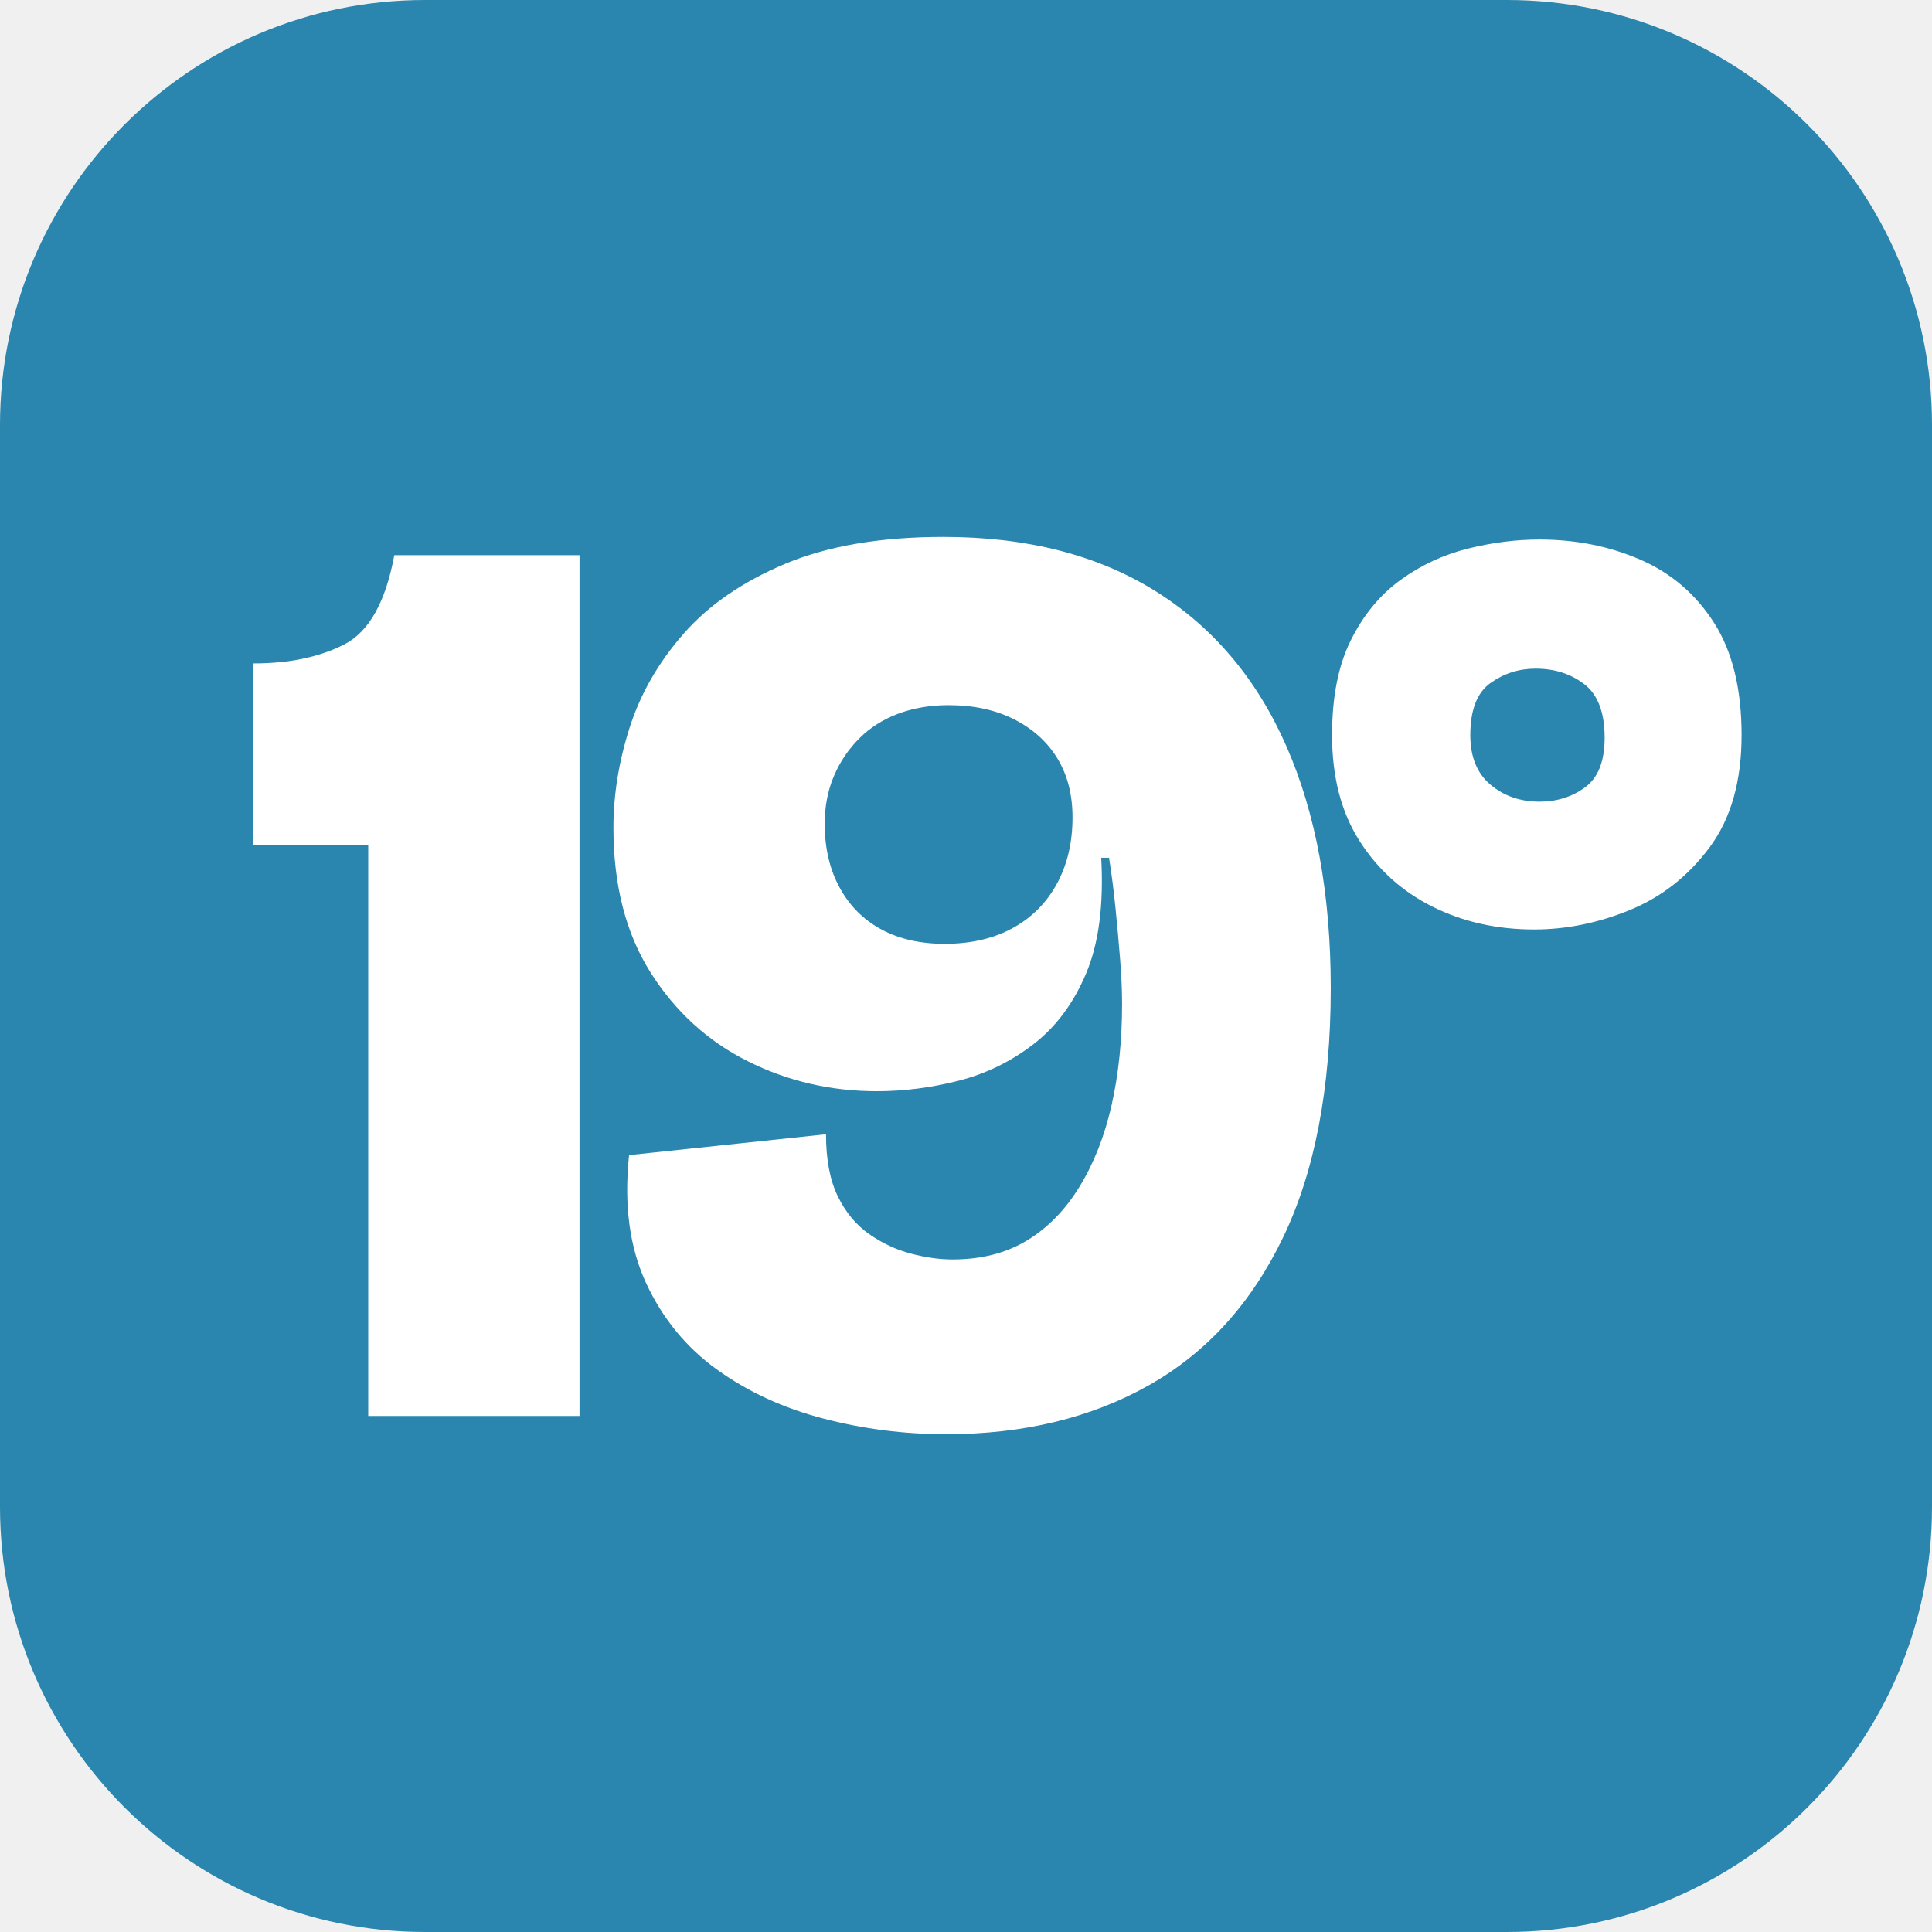
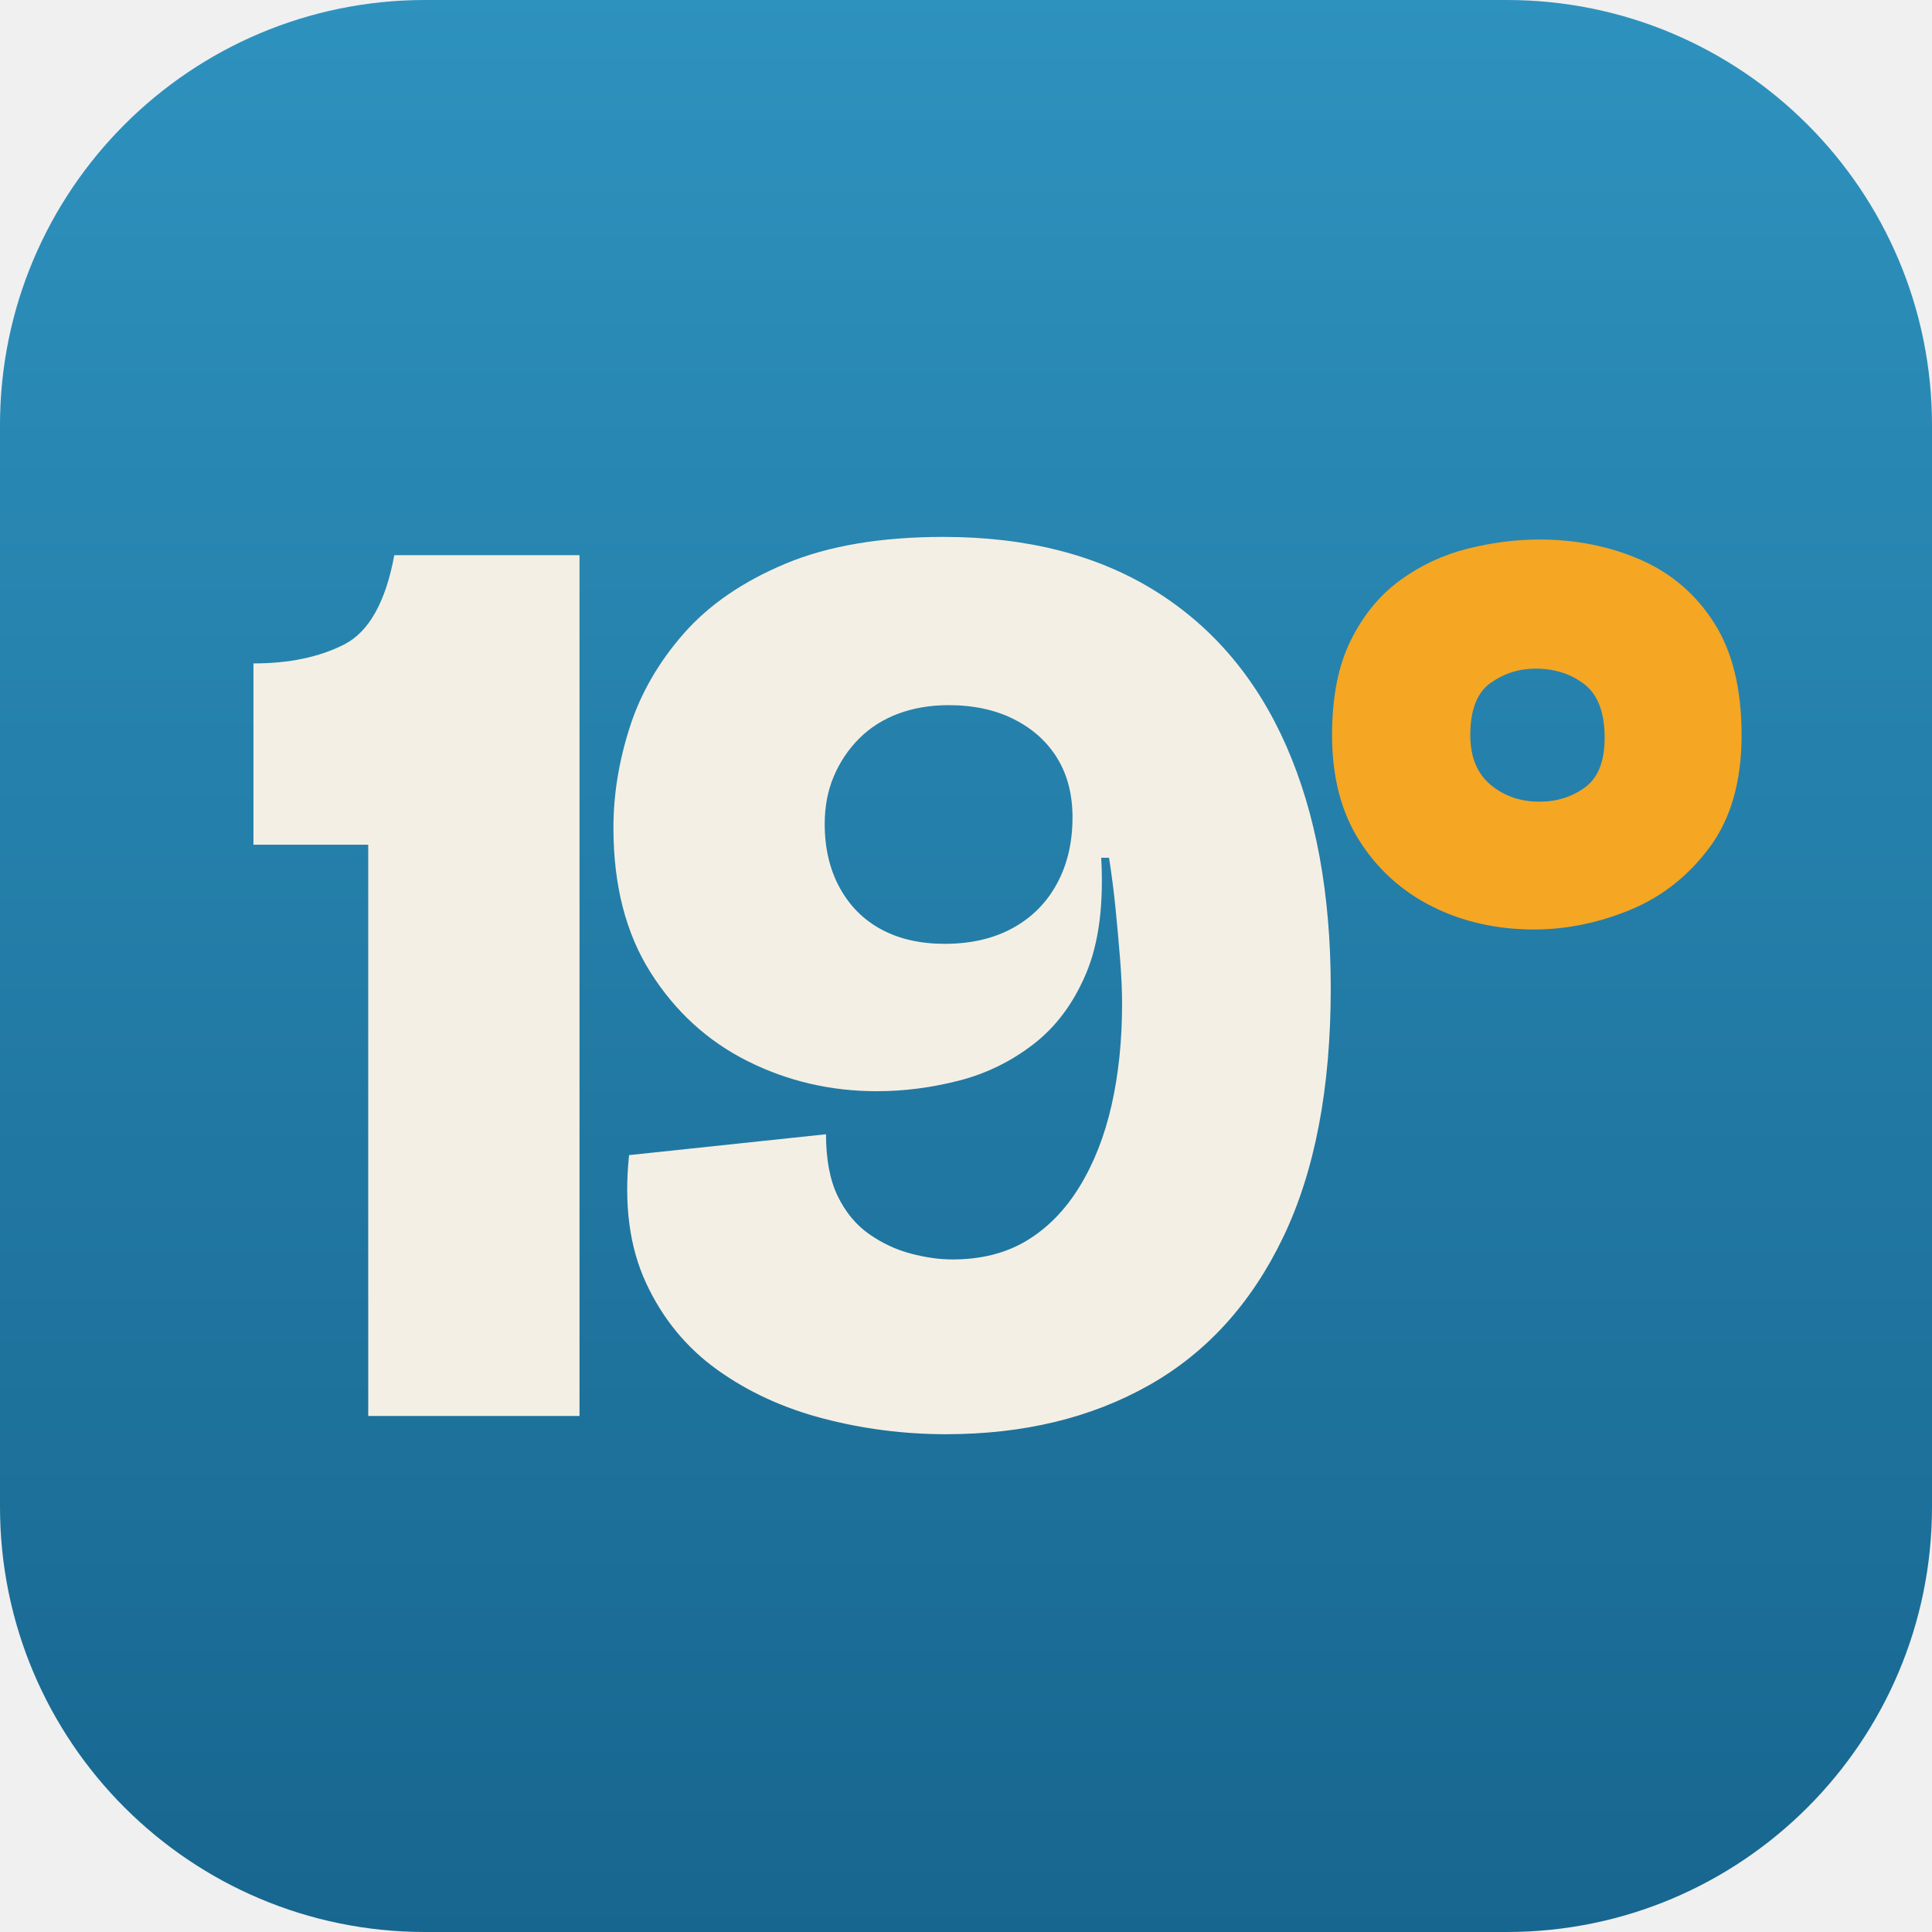
<svg xmlns="http://www.w3.org/2000/svg" viewBox="-52.3 -25.7 444.4 444.4">
-   <rect x="-52.3" y="-25.7" width="444.4" height="444.4" rx="97.8" fill="#2A86AE" />
-   <g fill="#FFFFFF">
-     <path transform="translate(0.00,300.00) scale(0.3,-0.3)" d="M108 0V438H20V577Q61 577 89.5 591.5Q118 606 128 660H270V0Z" />
-     <path transform="translate(81.00,300.00) scale(0.3,-0.3)" d="M281 -14Q233 -14 187.0 -2.0Q141 10 105.5 35.5Q70 61 51.0 102.0Q32 143 38 200L189 216Q189 187 198.0 168.5Q207 150 222.0 139.5Q237 129 254.0 124.5Q271 120 286 120Q319 120 343.0 134.5Q367 149 383.5 176.0Q400 203 408.0 238.5Q416 274 416 316Q416 331 414.5 350.0Q413 369 411.0 389.0Q409 409 406 428H400Q403 374 388.5 339.5Q374 305 348.0 285.0Q322 265 290.5 257.0Q259 249 228 249Q175 249 129.0 272.0Q83 295 54.5 340.0Q26 385 26 451Q26 489 38.5 528.0Q51 567 80.0 600.0Q109 633 158.0 653.5Q207 674 279 674Q375 674 441.5 632.5Q508 591 542.0 513.5Q576 436 576 328Q576 213 539.5 137.0Q503 61 436.5 23.5Q370 -14 281 -14ZM280 362Q310 362 332.0 374.0Q354 386 366.0 408.0Q378 430 378 459Q378 485 366.5 504.0Q355 523 333.5 534.0Q312 545 283 545Q262 545 244.5 538.5Q227 532 214.5 519.5Q202 507 195.0 490.5Q188 474 188 454Q188 426 199.5 405.0Q211 384 231.5 373.0Q252 362 280 362Z" />
-     <path transform="translate(249.90,300.00) scale(0.3,-0.3)" d="M169 373Q126 373 91.0 390.5Q56 408 35.0 441.0Q14 474 14 522Q14 566 28.5 595.0Q43 624 66.5 641.0Q90 658 118.0 665.0Q146 672 173 672Q215 672 250.5 656.5Q286 641 307.0 608.0Q328 575 328 522Q328 469 303.5 436.0Q279 403 242.5 388.0Q206 373 169 373ZM173 471Q193 471 208.0 482.0Q223 493 223 520Q223 549 207.5 561.0Q192 573 170 573Q151 573 135.5 562.0Q120 551 120 522Q120 497 135.5 484.0Q151 471 173 471Z" />
+   <defs>
+     <clipPath id="r">
+       <rect x="-52.3" y="-25.7" width="444.4" height="444.4" rx="97.8" />
+     </clipPath>
+     <linearGradient id="sky" x1="0" y1="0" x2="0" y2="1">
+       <stop offset="0" stop-color="#2E92BE" />
+       <stop offset="1" stop-color="#17668F" />
+     </linearGradient>
+     <linearGradient id="sea" x1="0" y1="0" x2="0" y2="1">
+       <stop offset="0" stop-color="#0E4466" />
+       <stop offset="1" stop-color="#072A42" />
+     </linearGradient>
+     <clipPath id="below">
+       <path d="M-52.3,268 C17.7,258 97.7,258 169.7,268 S321.7,278 392.1,268 L392.1,418.7 L-52.3,418.7Z" />
+     </clipPath>
+   </defs>
+   <g clip-path="url(#r)">
+     <rect x="-52.3" y="-25.7" width="444.4" height="444.4" fill="url(#sky)" />
+     <g fill="#F4EFE4">
+       <path transform="translate(0.00,300.00) scale(0.3,-0.3)" d="M108 0V438H20V577Q61 577 89.5 591.5Q118 606 128 660H270V0Z" />
+       <path transform="translate(81.00,300.00) scale(0.3,-0.3)" d="M281 -14Q233 -14 187.0 -2.0Q141 10 105.5 35.5Q70 61 51.0 102.0Q32 143 38 200L189 216Q189 187 198.0 168.5Q207 150 222.0 139.5Q237 129 254.0 124.5Q271 120 286 120Q319 120 343.0 134.5Q367 149 383.5 176.0Q400 203 408.0 238.5Q416 274 416 316Q416 331 414.5 350.0Q413 369 411.0 389.0Q409 409 406 428H400Q403 374 388.5 339.5Q374 305 348.0 285.0Q322 265 290.5 257.0Q259 249 228 249Q175 249 129.0 272.0Q83 295 54.5 340.0Q26 385 26 451Q26 489 38.5 528.0Q51 567 80.0 600.0Q109 633 158.0 653.5Q207 674 279 674Q375 674 441.5 632.5Q508 591 542.0 513.5Q576 436 576 328Q576 213 539.5 137.0Q503 61 436.5 23.5Q370 -14 281 -14ZM280 362Q310 362 332.0 374.0Q354 386 366.0 408.0Q378 430 378 459Q378 485 366.5 504.0Q355 523 333.5 534.0Q312 545 283 545Q262 545 244.5 538.5Q227 532 214.5 519.5Q202 507 195.0 490.5Q188 474 188 454Q188 426 199.5 405.0Q211 384 231.5 373.0Q252 362 280 362Z" />
+     </g>
+     <g fill="#F5A623">
+       <path transform="translate(249.90,300.00) scale(0.3,-0.3)" d="M169 373Q126 373 91.0 390.5Q56 408 35.0 441.0Q14 474 14 522Q14 566 28.5 595.0Q43 624 66.5 641.0Q90 658 118.0 665.0Q146 672 173 672Q215 672 250.5 656.5Q286 641 307.0 608.0Q328 575 328 522Q328 469 303.5 436.0Q279 403 242.5 388.0Q206 373 169 373ZM173 471Q193 471 208.0 482.0Q223 493 223 520Q223 549 207.5 561.0Q192 573 170 573Q151 573 135.5 562.0Q120 551 120 522Q120 497 135.5 484.0Q151 471 173 471Z" />
+     </g>
  </g>
</svg>
